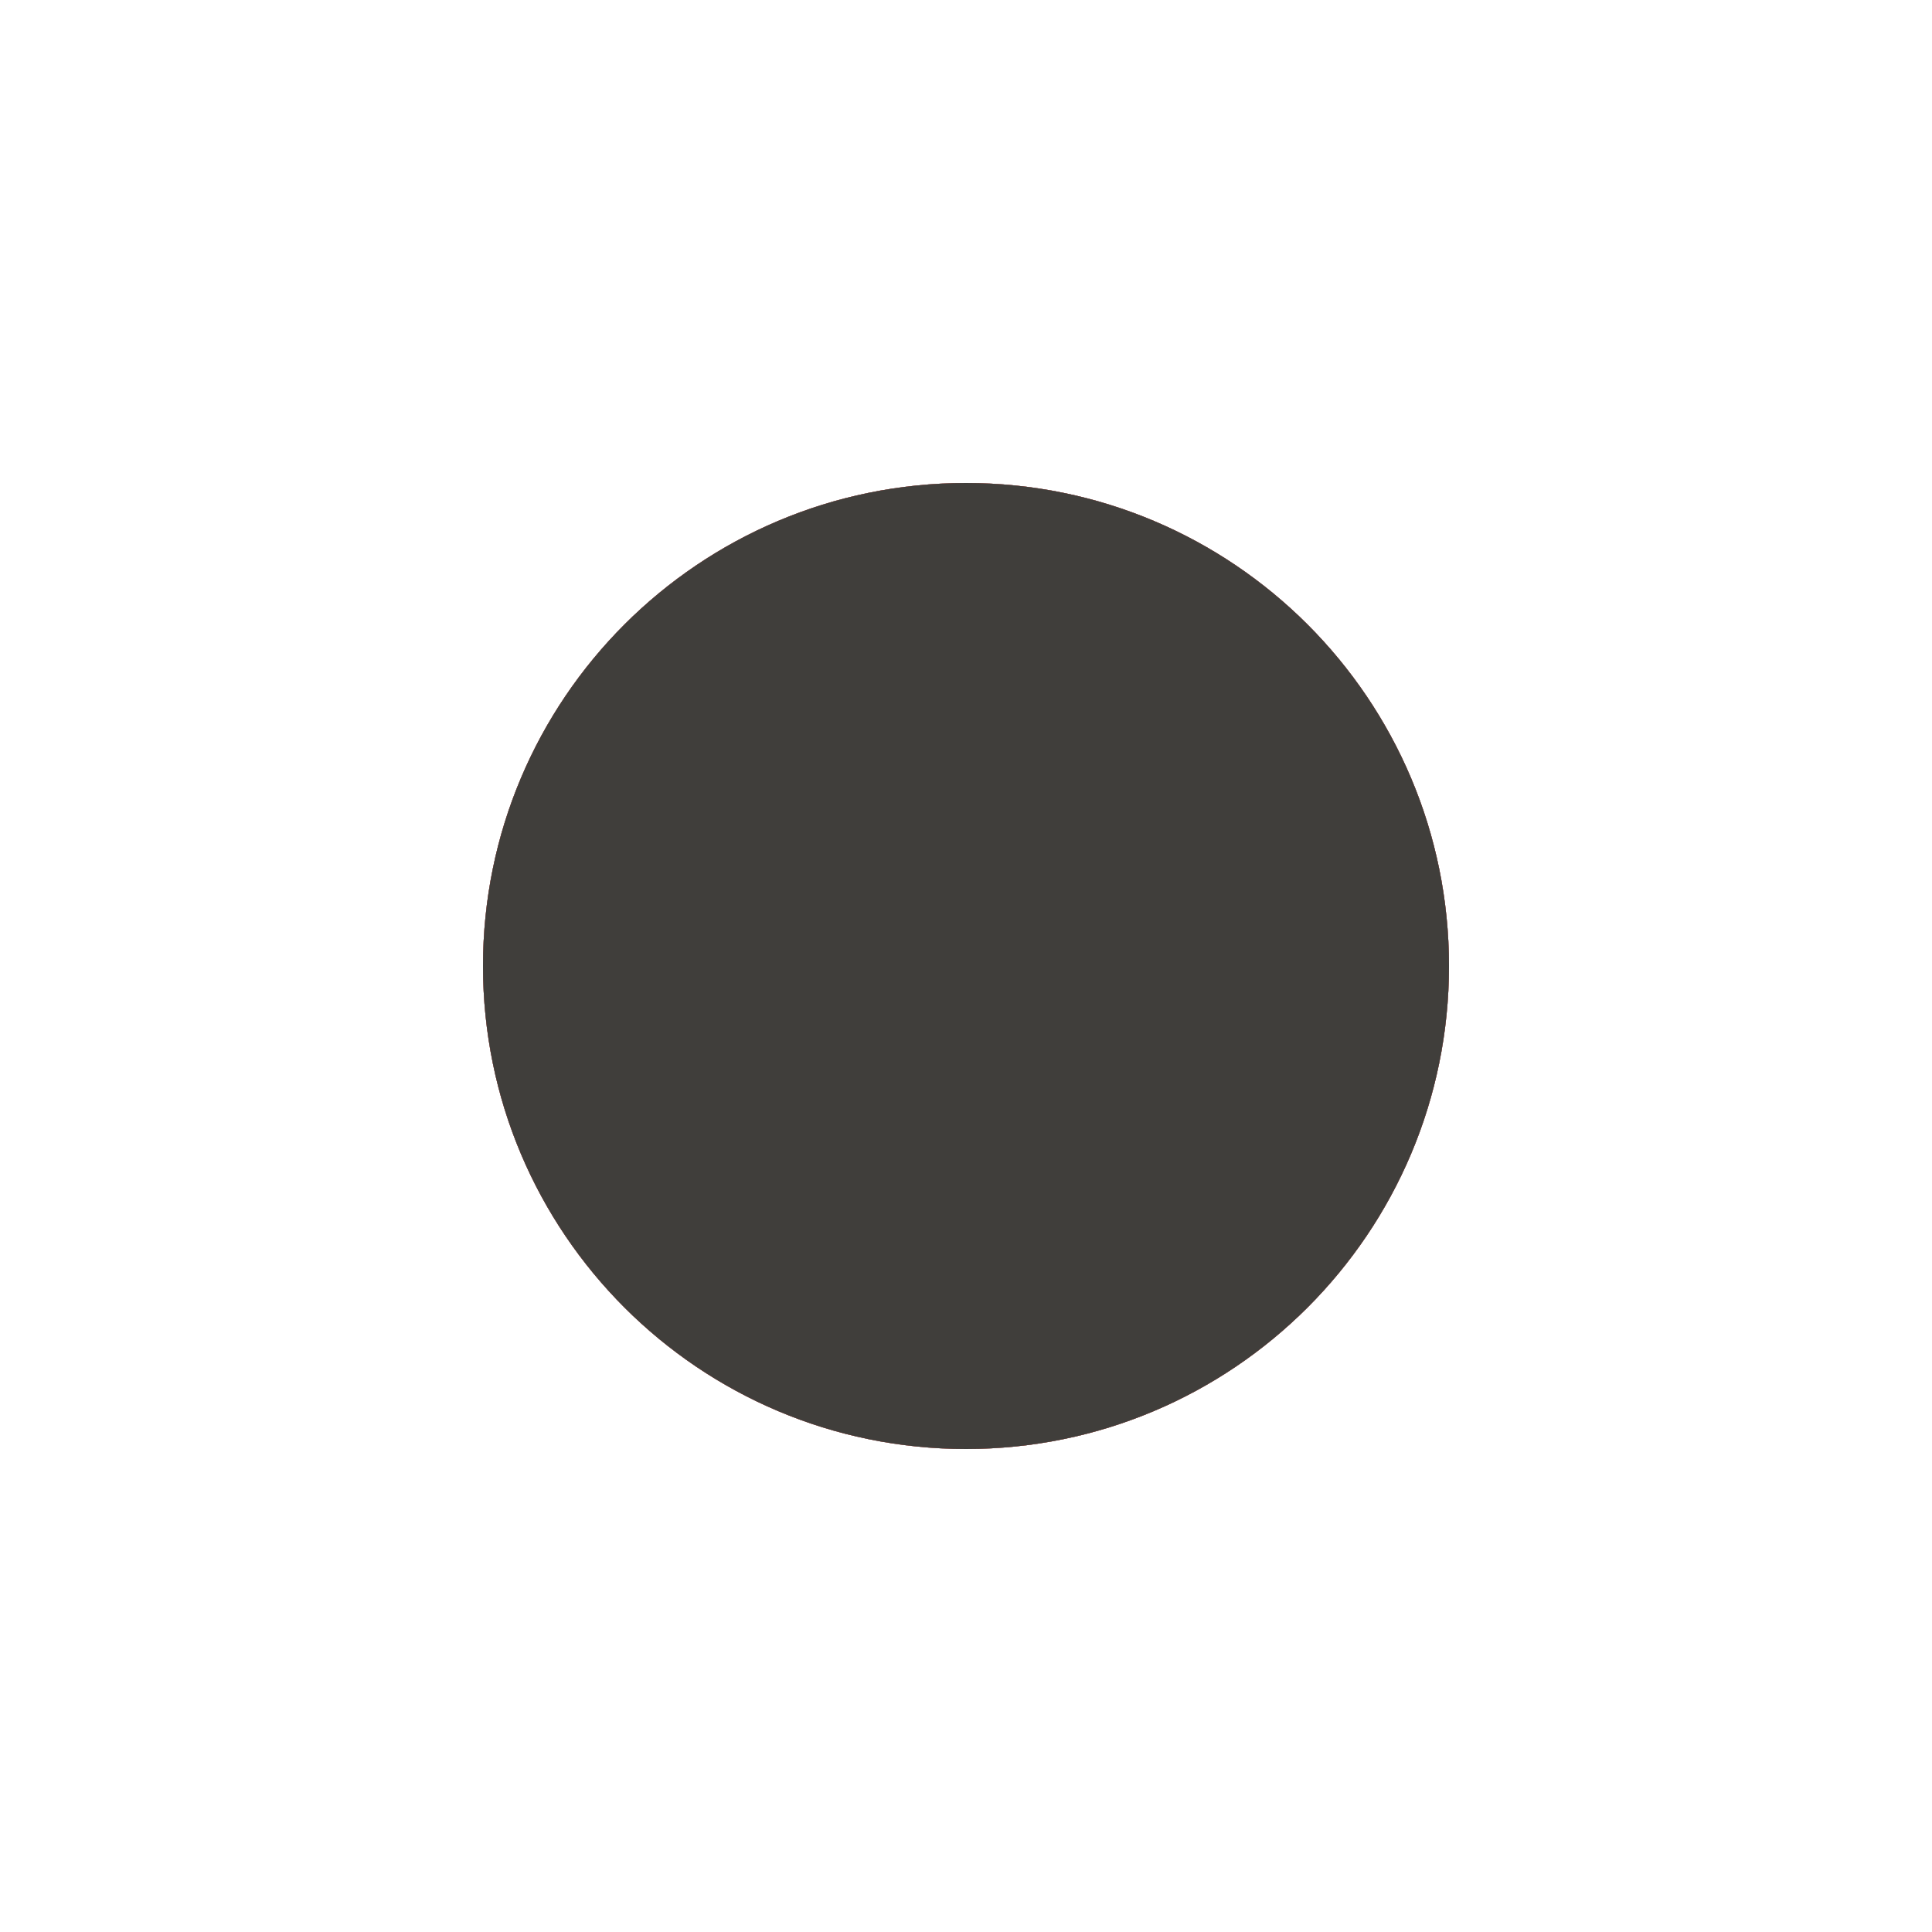
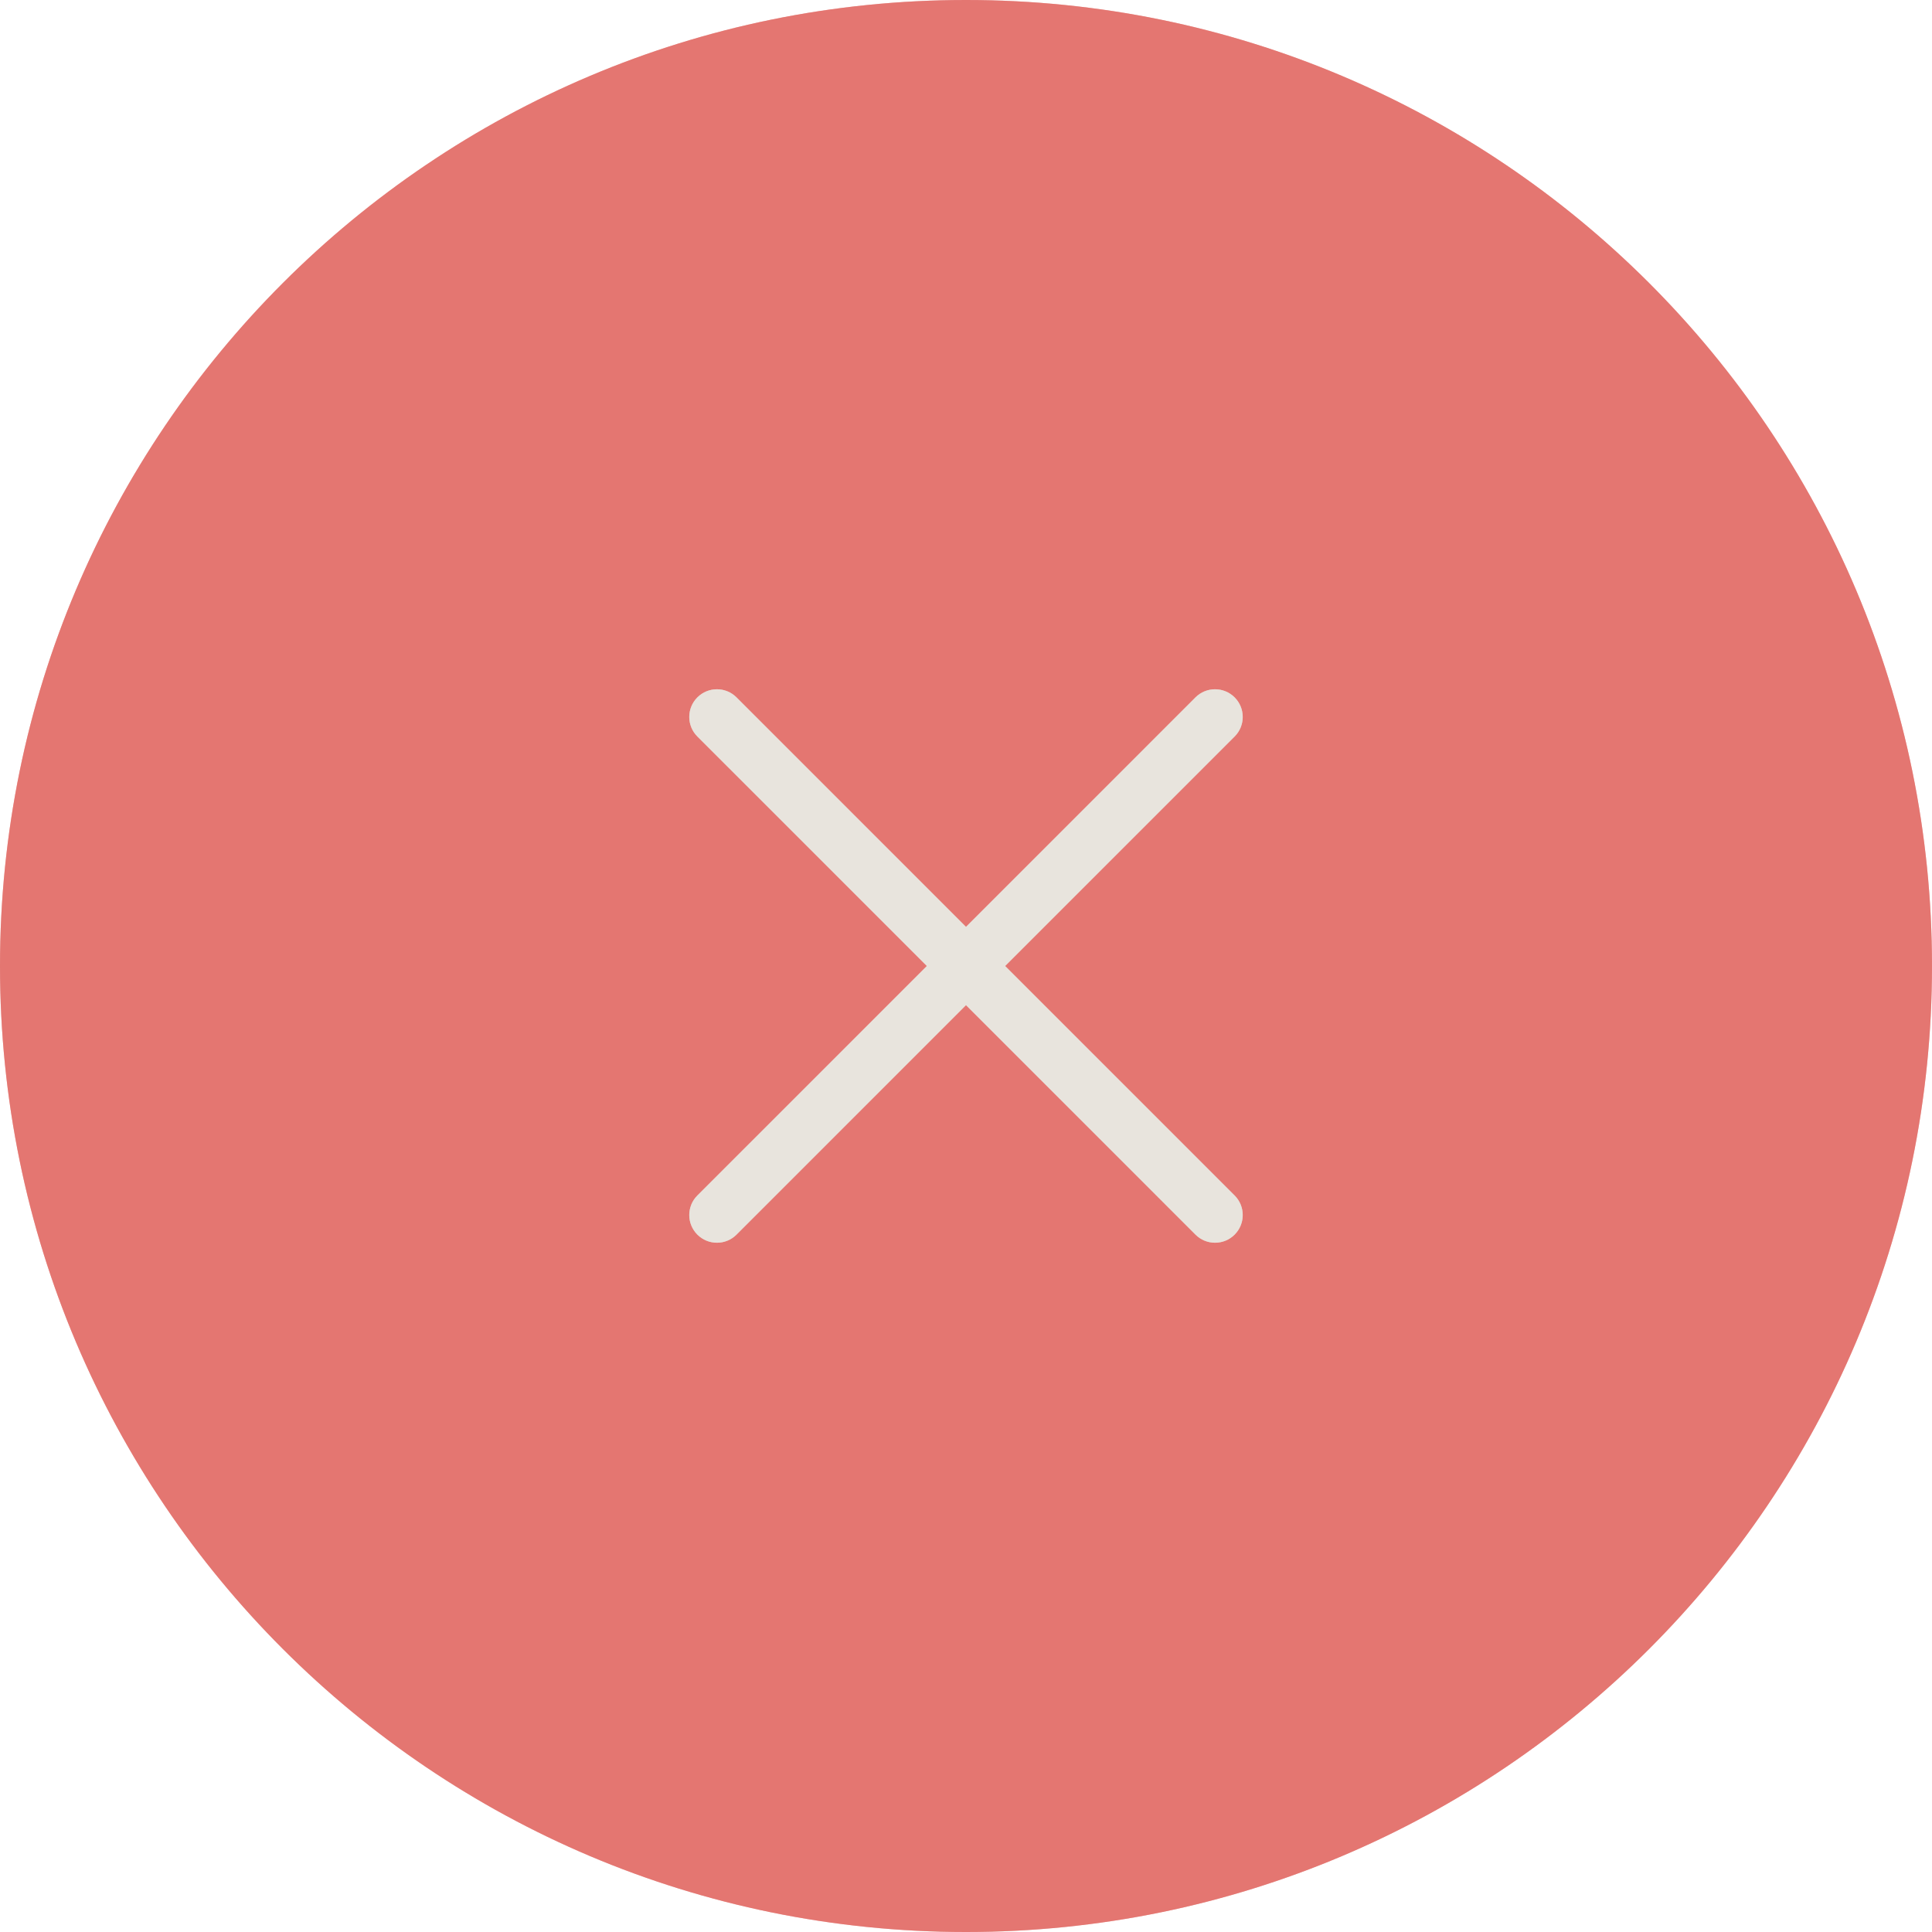
<svg xmlns="http://www.w3.org/2000/svg" width="24" height="24">
  <g id="active-center">
    <rect x="0" y="0" width="24" height="24" fill="#000" fill-opacity="0" />
-     <circle cx="12" cy="12" r="6" fill="#5c5955" />
+     <g transform="translate(6.5,6.5) scale(0.04296875)">
+       <path d="M205.66,194.34a8,8,0,0,1-11.32,11.32L128,139.31,61.66,205.66a8,8,0,0,1-11.32-11.32L116.69,128,50.34,61.66A8,8,0,0,1,61.66,50.34L128,116.69l66.34-66.35a8,8,0,0,1,11.32,11.32L139.31,128Z" fill="#e8e4dd" opacity="0.85" />
+     </g>
  </g>
  <g id="hover-center">
    <rect x="0" y="0" width="24" height="24" fill="#000" fill-opacity="0" />
-     <circle cx="12" cy="12" r="6" fill="#c96a63" />
+     <rect x="0" y="0" width="24" height="24" fill="#e0655f" rx="12" ry="12" opacity="0.75" />
+     <g transform="translate(6.5,6.5) scale(0.04296875)">
+       <path d="M205.66,194.34a8,8,0,0,1-11.32,11.32L128,139.31,61.66,205.66a8,8,0,0,1-11.32-11.32L116.69,128,50.34,61.66A8,8,0,0,1,61.66,50.34L128,116.69l66.34-66.35a8,8,0,0,1,11.32,11.32L139.31,128Z" fill="#e8e4dd" opacity="1" />
+     </g>
  </g>
  <g id="pressed-center">
    <rect x="0" y="0" width="24" height="24" fill="#000" fill-opacity="0" />
-     <circle cx="12" cy="12" r="6" fill="#c96a63" opacity="0.7" />
+     <rect x="0" y="0" width="24" height="24" fill="#e0655f" rx="12" ry="12" opacity="0.55" />
+     <g transform="translate(6.5,6.5) scale(0.04296875)">
+       <path d="M205.66,194.34a8,8,0,0,1-11.32,11.32L128,139.31,61.66,205.66a8,8,0,0,1-11.32-11.32L116.69,128,50.34,61.66A8,8,0,0,1,61.66,50.34L128,116.69l66.34-66.35a8,8,0,0,1,11.32,11.32L139.31,128Z" fill="#e8e4dd" opacity="1" />
+     </g>
  </g>
  <g id="deactivated-center">
    <rect x="0" y="0" width="24" height="24" fill="#000" fill-opacity="0" />
-     <circle cx="12" cy="12" r="6" fill="#403e3b" />
+     <g transform="translate(6.5,6.5) scale(0.04296875)">
+       <path d="M205.66,194.34a8,8,0,0,1-11.32,11.32L128,139.31,61.66,205.66a8,8,0,0,1-11.32-11.32L116.69,128,50.34,61.66A8,8,0,0,1,61.66,50.34L128,116.69l66.34-66.35a8,8,0,0,1,11.32,11.32L139.31,128Z" fill="#e8e4dd" opacity="0.3" />
+     </g>
  </g>
</svg>
